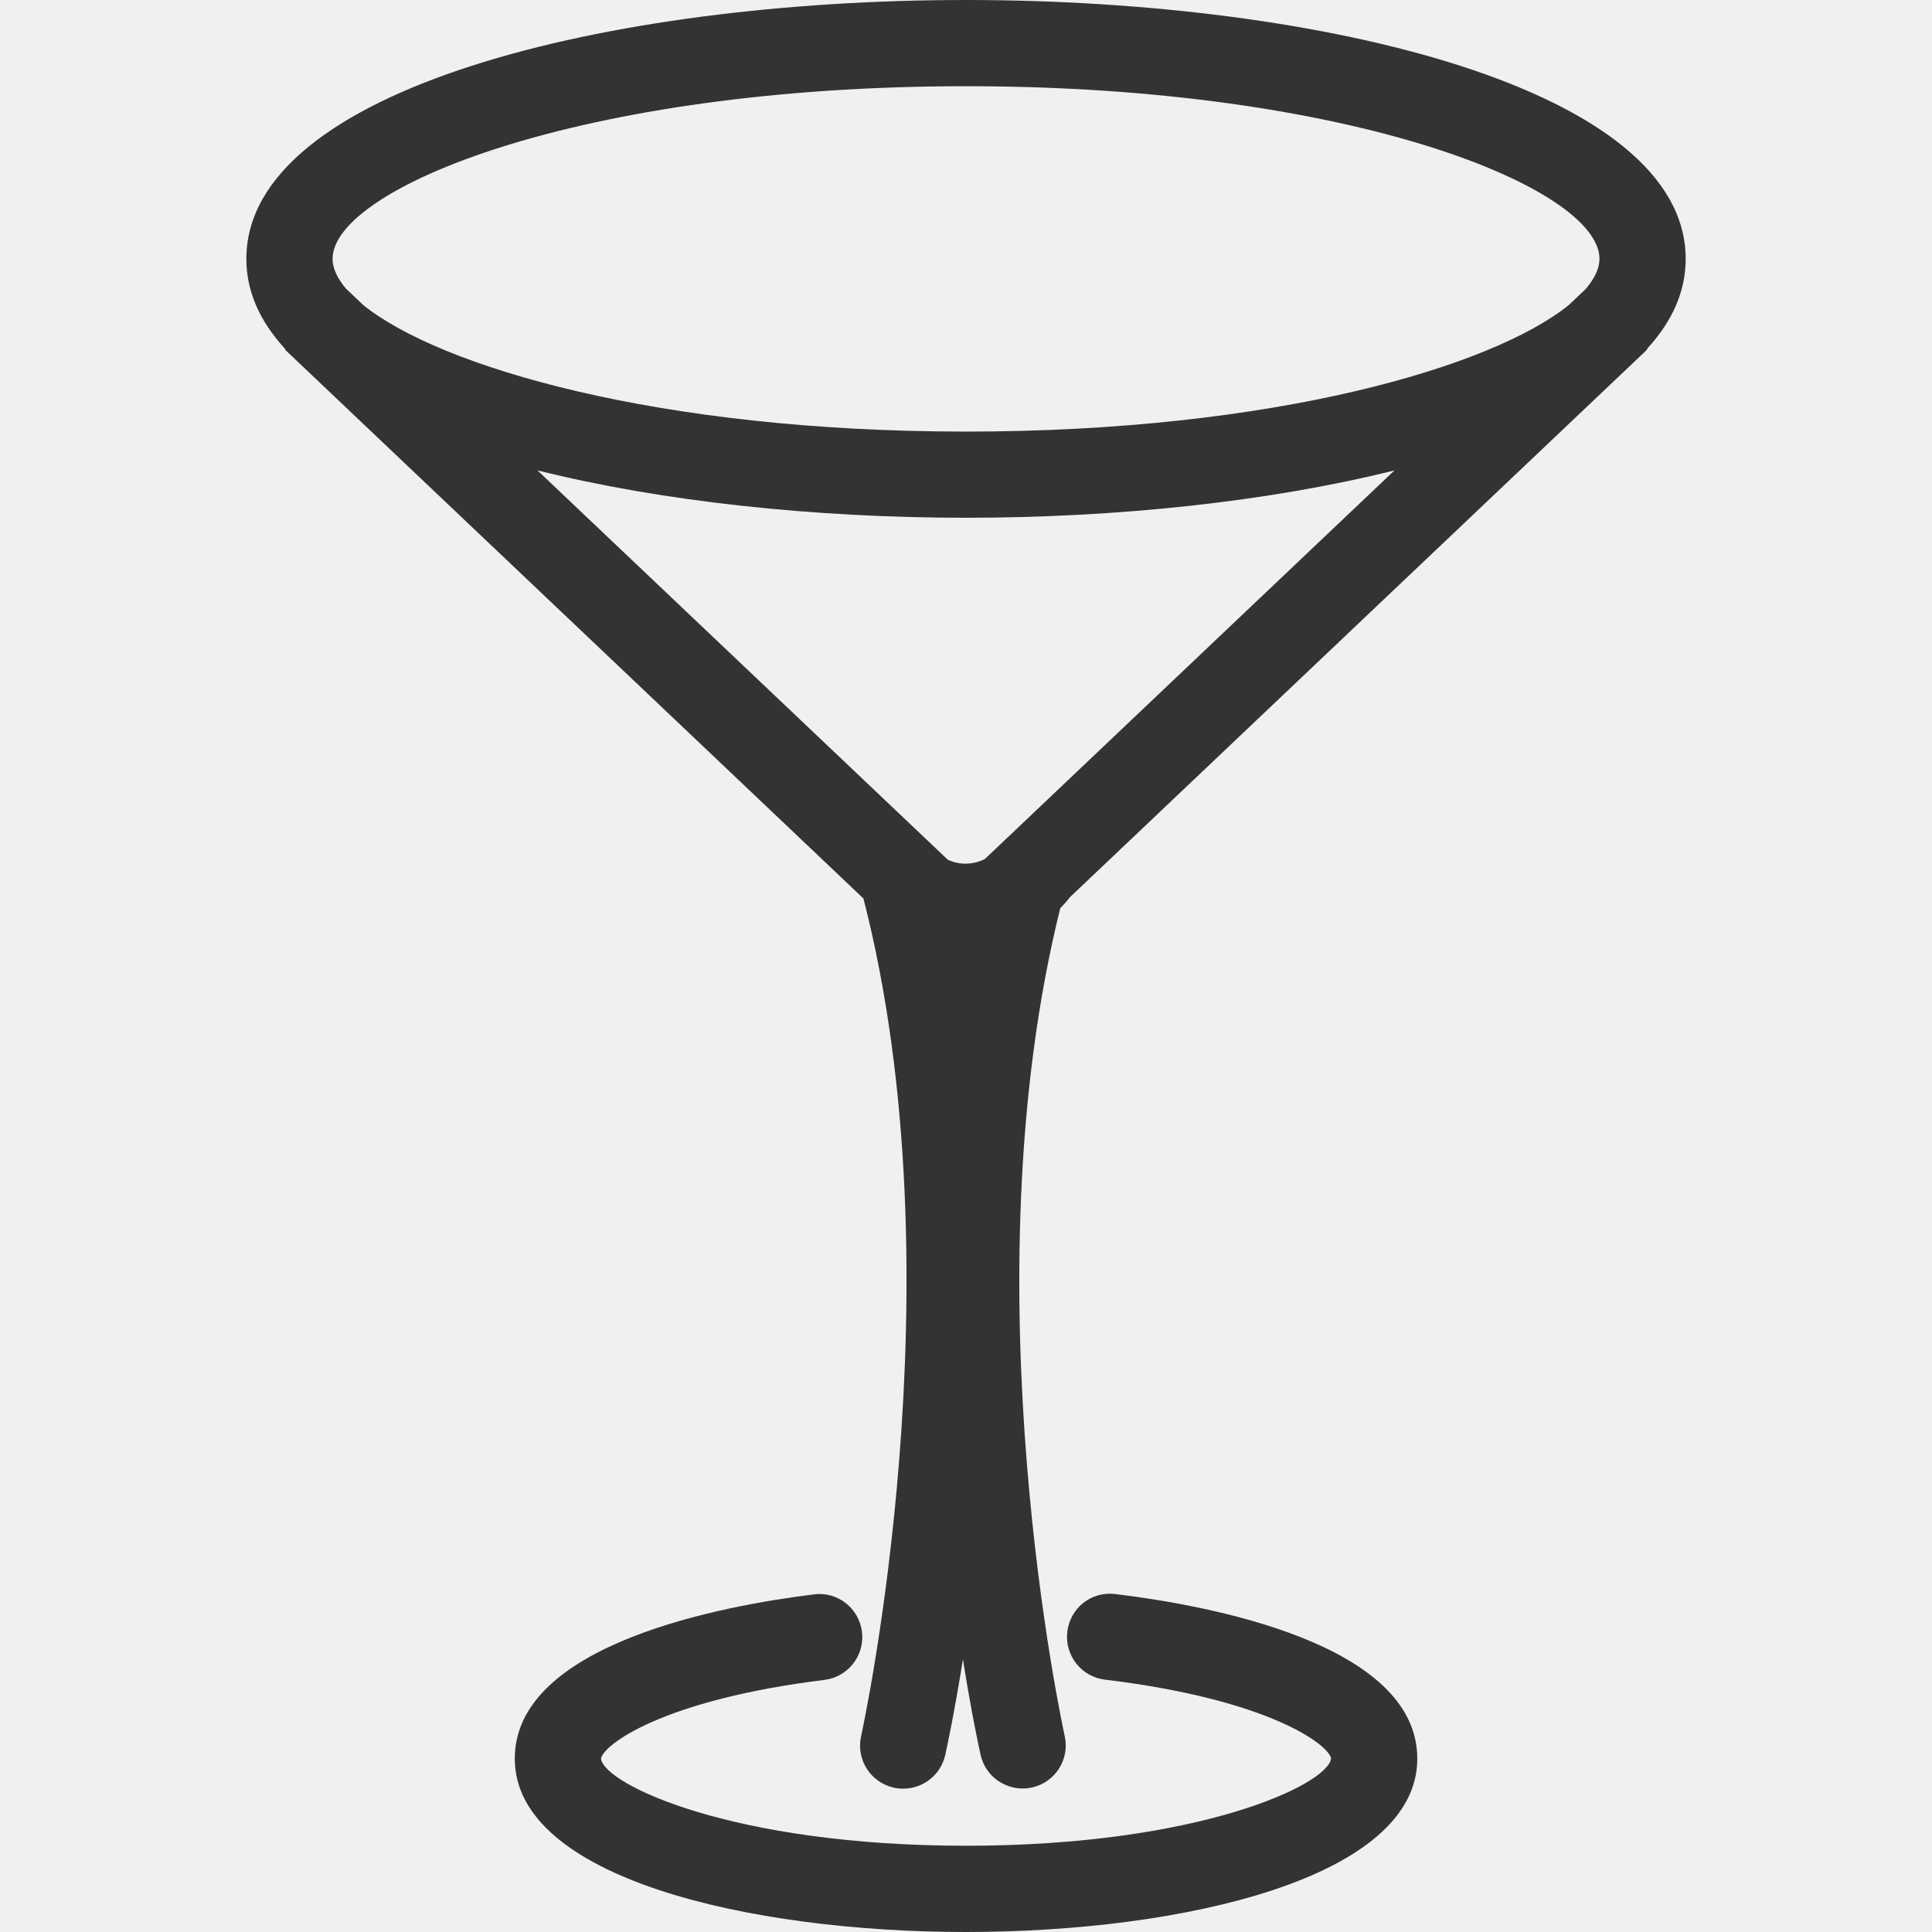
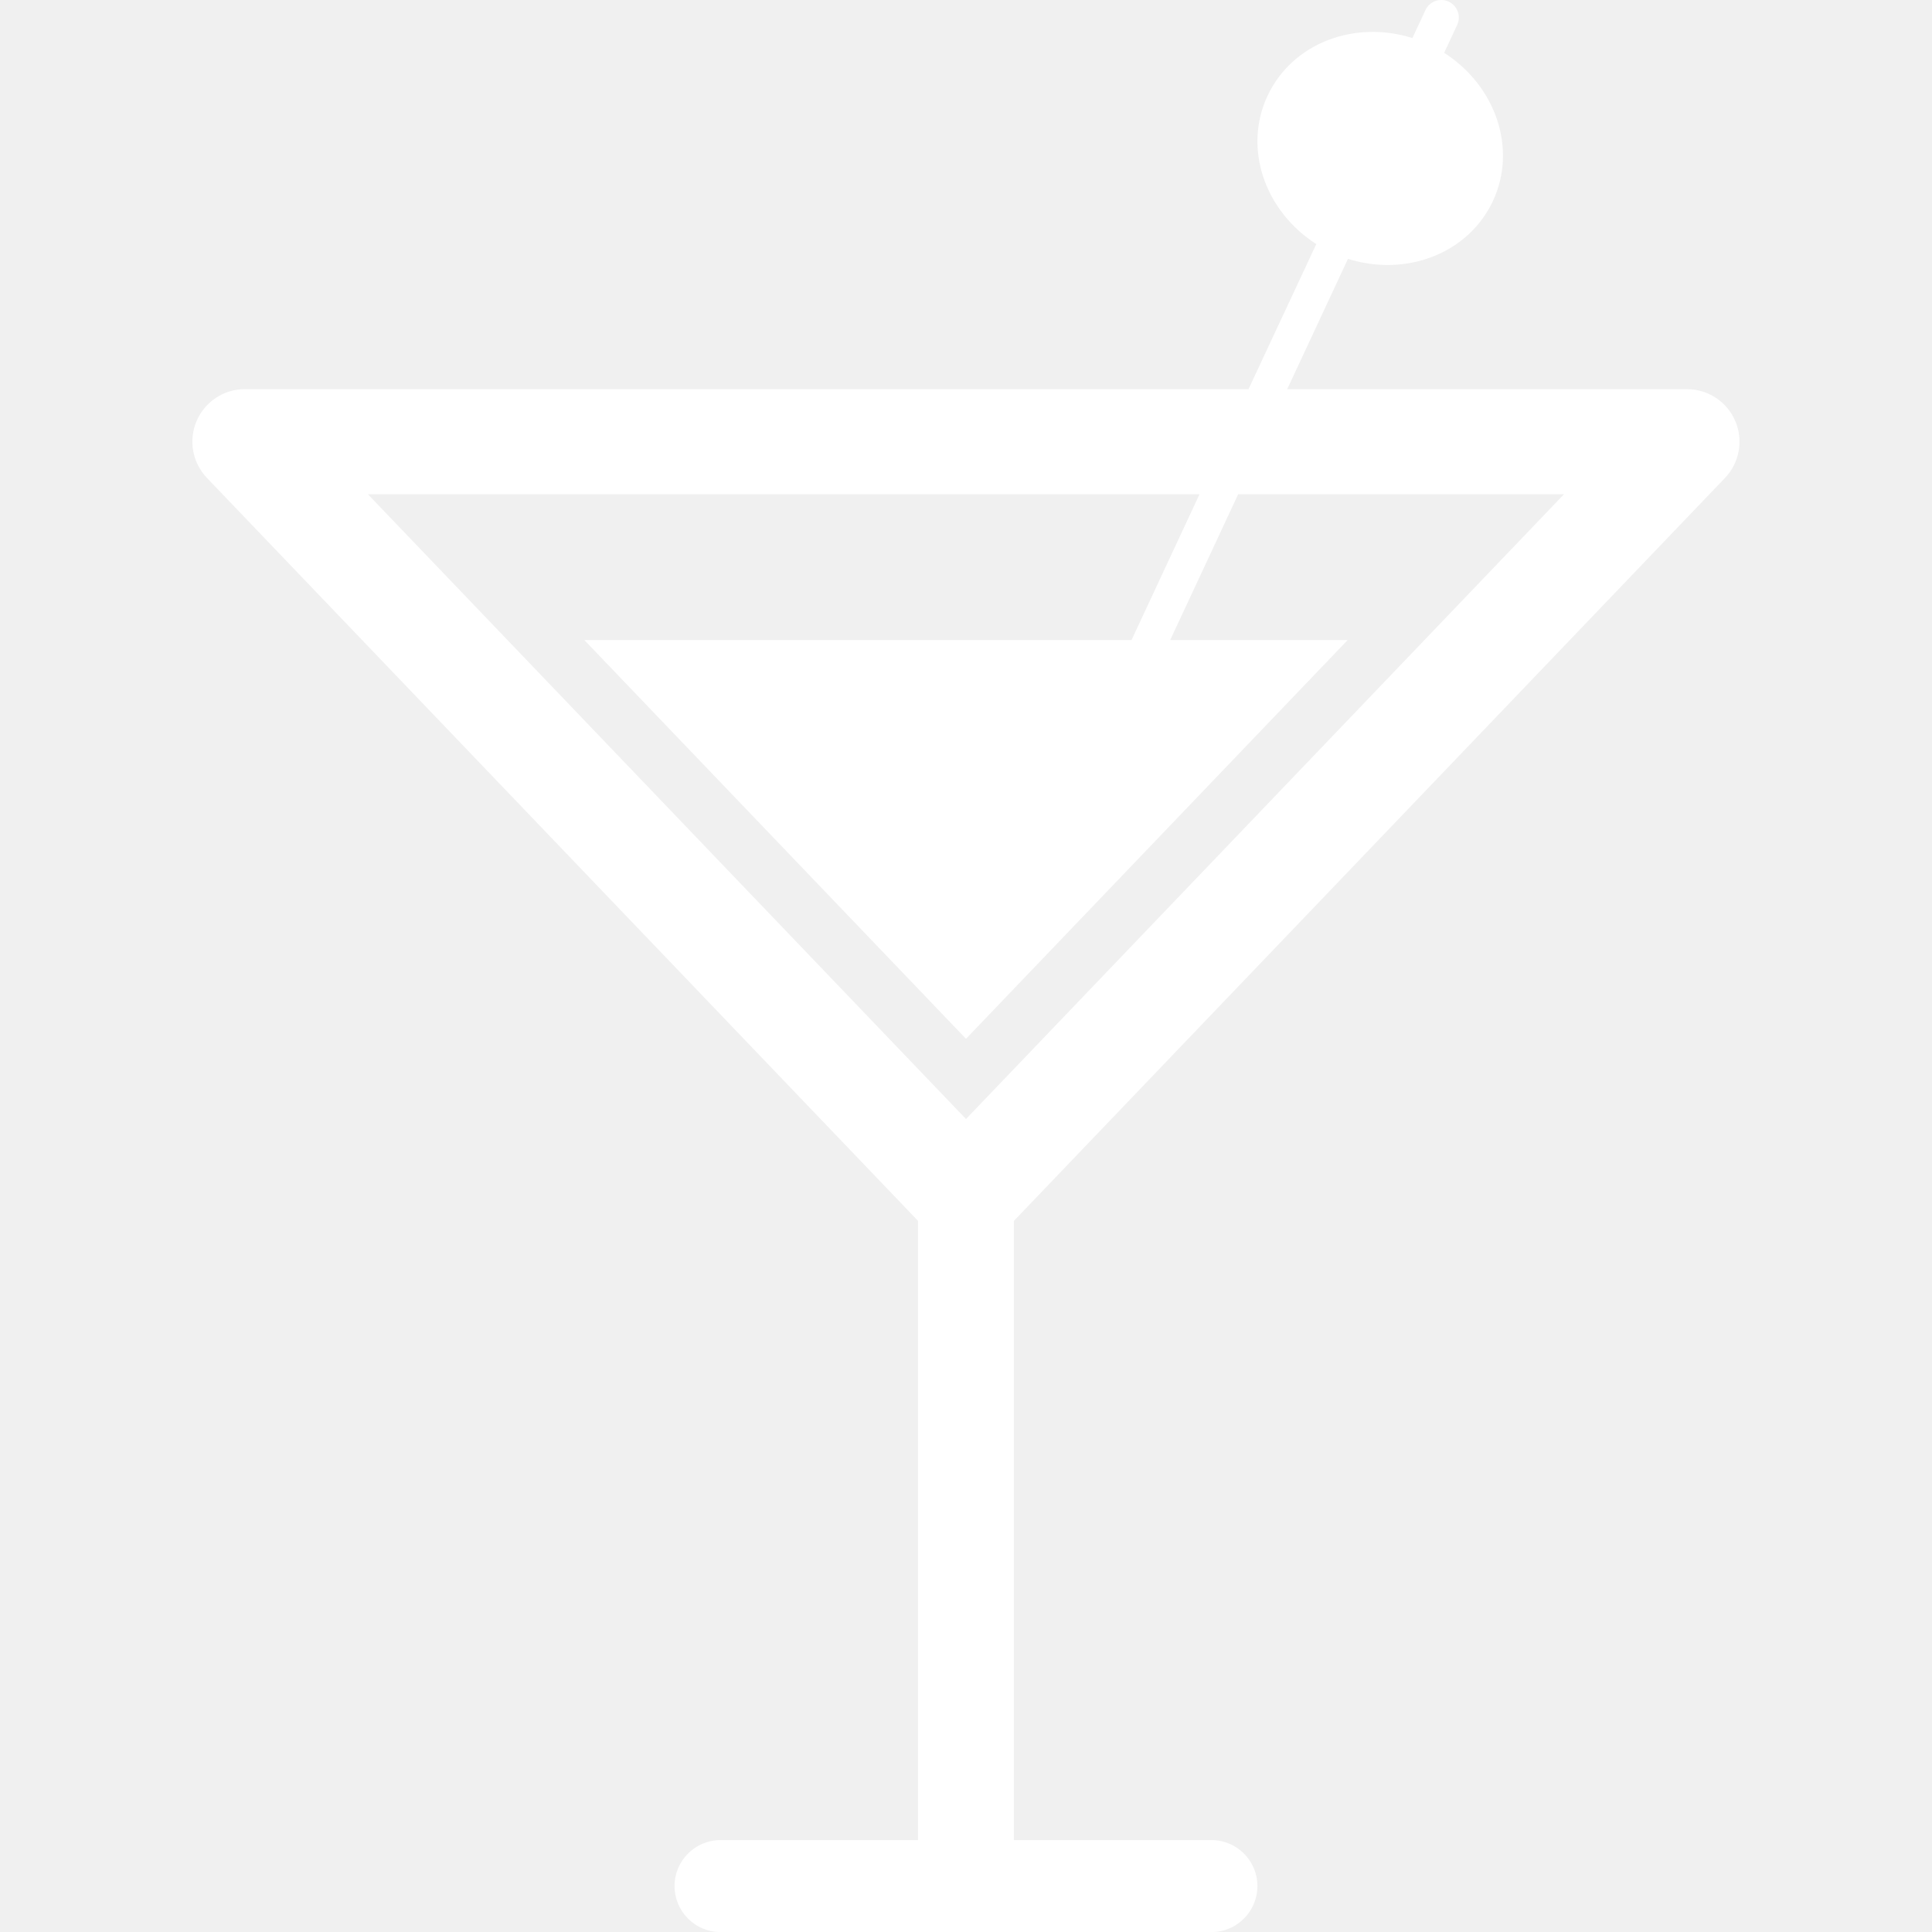
- <svg xmlns="http://www.w3.org/2000/svg" version="1.1" viewBox="0 0 44.819 44.819" enable-background="new 0 0 44.819 44.819">
-   <g fill="#333333">
-     <path d="m25.872,36.979c-0.558-0.069-1.047,0.325-1.112,0.874-0.066,0.548 0.325,1.046 0.873,1.112 3.827,0.46 5.203,1.521 5.246,1.831-0.082,0.605-3.062,2.022-8.468,2.022-5.406,0-8.387-1.417-8.469-2.019 0.043-0.311 1.402-1.362 5.183-1.828 0.548-0.067 0.938-0.566 0.871-1.114-0.067-0.549-0.565-0.943-1.115-0.87-2.086,0.257-6.939,1.142-6.939,3.811 0,2.763 5.427,4.021 10.469,4.021s10.468-1.258 10.468-4.021c-0.001-2.686-4.901-3.565-7.007-3.819z" />
-     <path d="m22.41,0c-8.297,0-16.695,2.062-16.695,6.006 0,0.757 0.315,1.443 0.874,2.06 0.02,0.022 0.028,0.05 0.05,0.071l13.391,12.706c2.269,8.828-0.03,19.327-0.054,19.433-0.121,0.539 0.218,1.073 0.757,1.194 0.074,0.017 0.148,0.024 0.22,0.024 0.457,0 0.87-0.315 0.975-0.781 0.026-0.117 0.204-0.928 0.41-2.22 0.206,1.291 0.383,2.1 0.41,2.216 0.104,0.466 0.517,0.781 0.975,0.781 0.073,0 0.146-0.008 0.22-0.024 0.539-0.121 0.878-0.656 0.756-1.194-0.023-0.105-2.288-10.417-0.103-19.202 0.078-0.083 0.156-0.165 0.225-0.257l13.361-12.676c0.022-0.021 0.031-0.05 0.051-0.072 0.558-0.617 0.872-1.302 0.872-2.058-0-3.945-8.399-6.007-16.695-6.007zm.437,19.928c-0.274,0.136-0.584,0.145-0.86,0.016l-9.519-9.032c2.904,0.726 6.428,1.099 9.941,1.099 3.513,0 7.037-0.374 9.941-1.099l-9.503,9.016zm13.943-13.228l-.395,.375c-1.78,1.436-6.85,2.937-13.985,2.937-7.132,0-12.201-1.5-13.983-2.935l-.404-.384c-0.198-0.237-0.308-0.469-0.308-0.687 0-1.634 5.724-4.006 14.695-4.006s14.695,2.372 14.695,4.006c-0,0.22-0.113,0.454-0.315,0.694z" />
+ <svg xmlns="http://www.w3.org/2000/svg" version="1.1" id="Capa_1" x="0px" y="0px" width="512px" height="512px" viewBox="0 0 37.372 37.372" style="enable-background:new 0 0 37.372 37.372;" xml:space="preserve">
+   <g>
+     <path d="M33.367,9.246c0.281-0.294,0.36-0.728,0.2-1.101c-0.16-0.374-0.528-0.617-0.934-0.617h-7.734l1.176-2.521   c1.122,0.354,2.327-0.1,2.804-1.119c0.475-1.019,0.048-2.233-0.944-2.866l0.252-0.54c0.079-0.17,0.006-0.371-0.164-0.45   c-0.17-0.079-0.371-0.006-0.45,0.164l-0.252,0.54c-1.123-0.354-2.327,0.1-2.803,1.119s-0.048,2.233,0.944,2.866l-1.311,2.806H4.737   c-0.407,0-0.774,0.243-0.934,0.617c-0.16,0.374-0.081,0.808,0.2,1.101l13.755,14.371v11.978h-3.821   c-0.491,0-0.889,0.398-0.889,0.889c0,0.491,0.397,0.89,0.889,0.89h9.497c0.491,0,0.889-0.398,0.889-0.89   c0-0.49-0.397-0.889-0.889-0.889h-3.822V23.617L33.367,9.246z M23.203,9.56l-1.315,2.821H11.303l7.383,7.713l7.383-7.713h-3.433   l1.315-2.821h6.303L18.686,21.646L7.116,9.56H23.203z" fill="#FFFFFF" />
  </g>
+   <g>
+ </g>
+   <g>
+ </g>
+   <g>
+ </g>
+   <g>
+ </g>
+   <g>
+ </g>
+   <g>
+ </g>
+   <g>
+ </g>
+   <g>
+ </g>
+   <g>
+ </g>
+   <g>
+ </g>
+   <g>
+ </g>
+   <g>
+ </g>
+   <g>
+ </g>
+   <g>
+ </g>
+   <g>
+ </g>
</svg>
